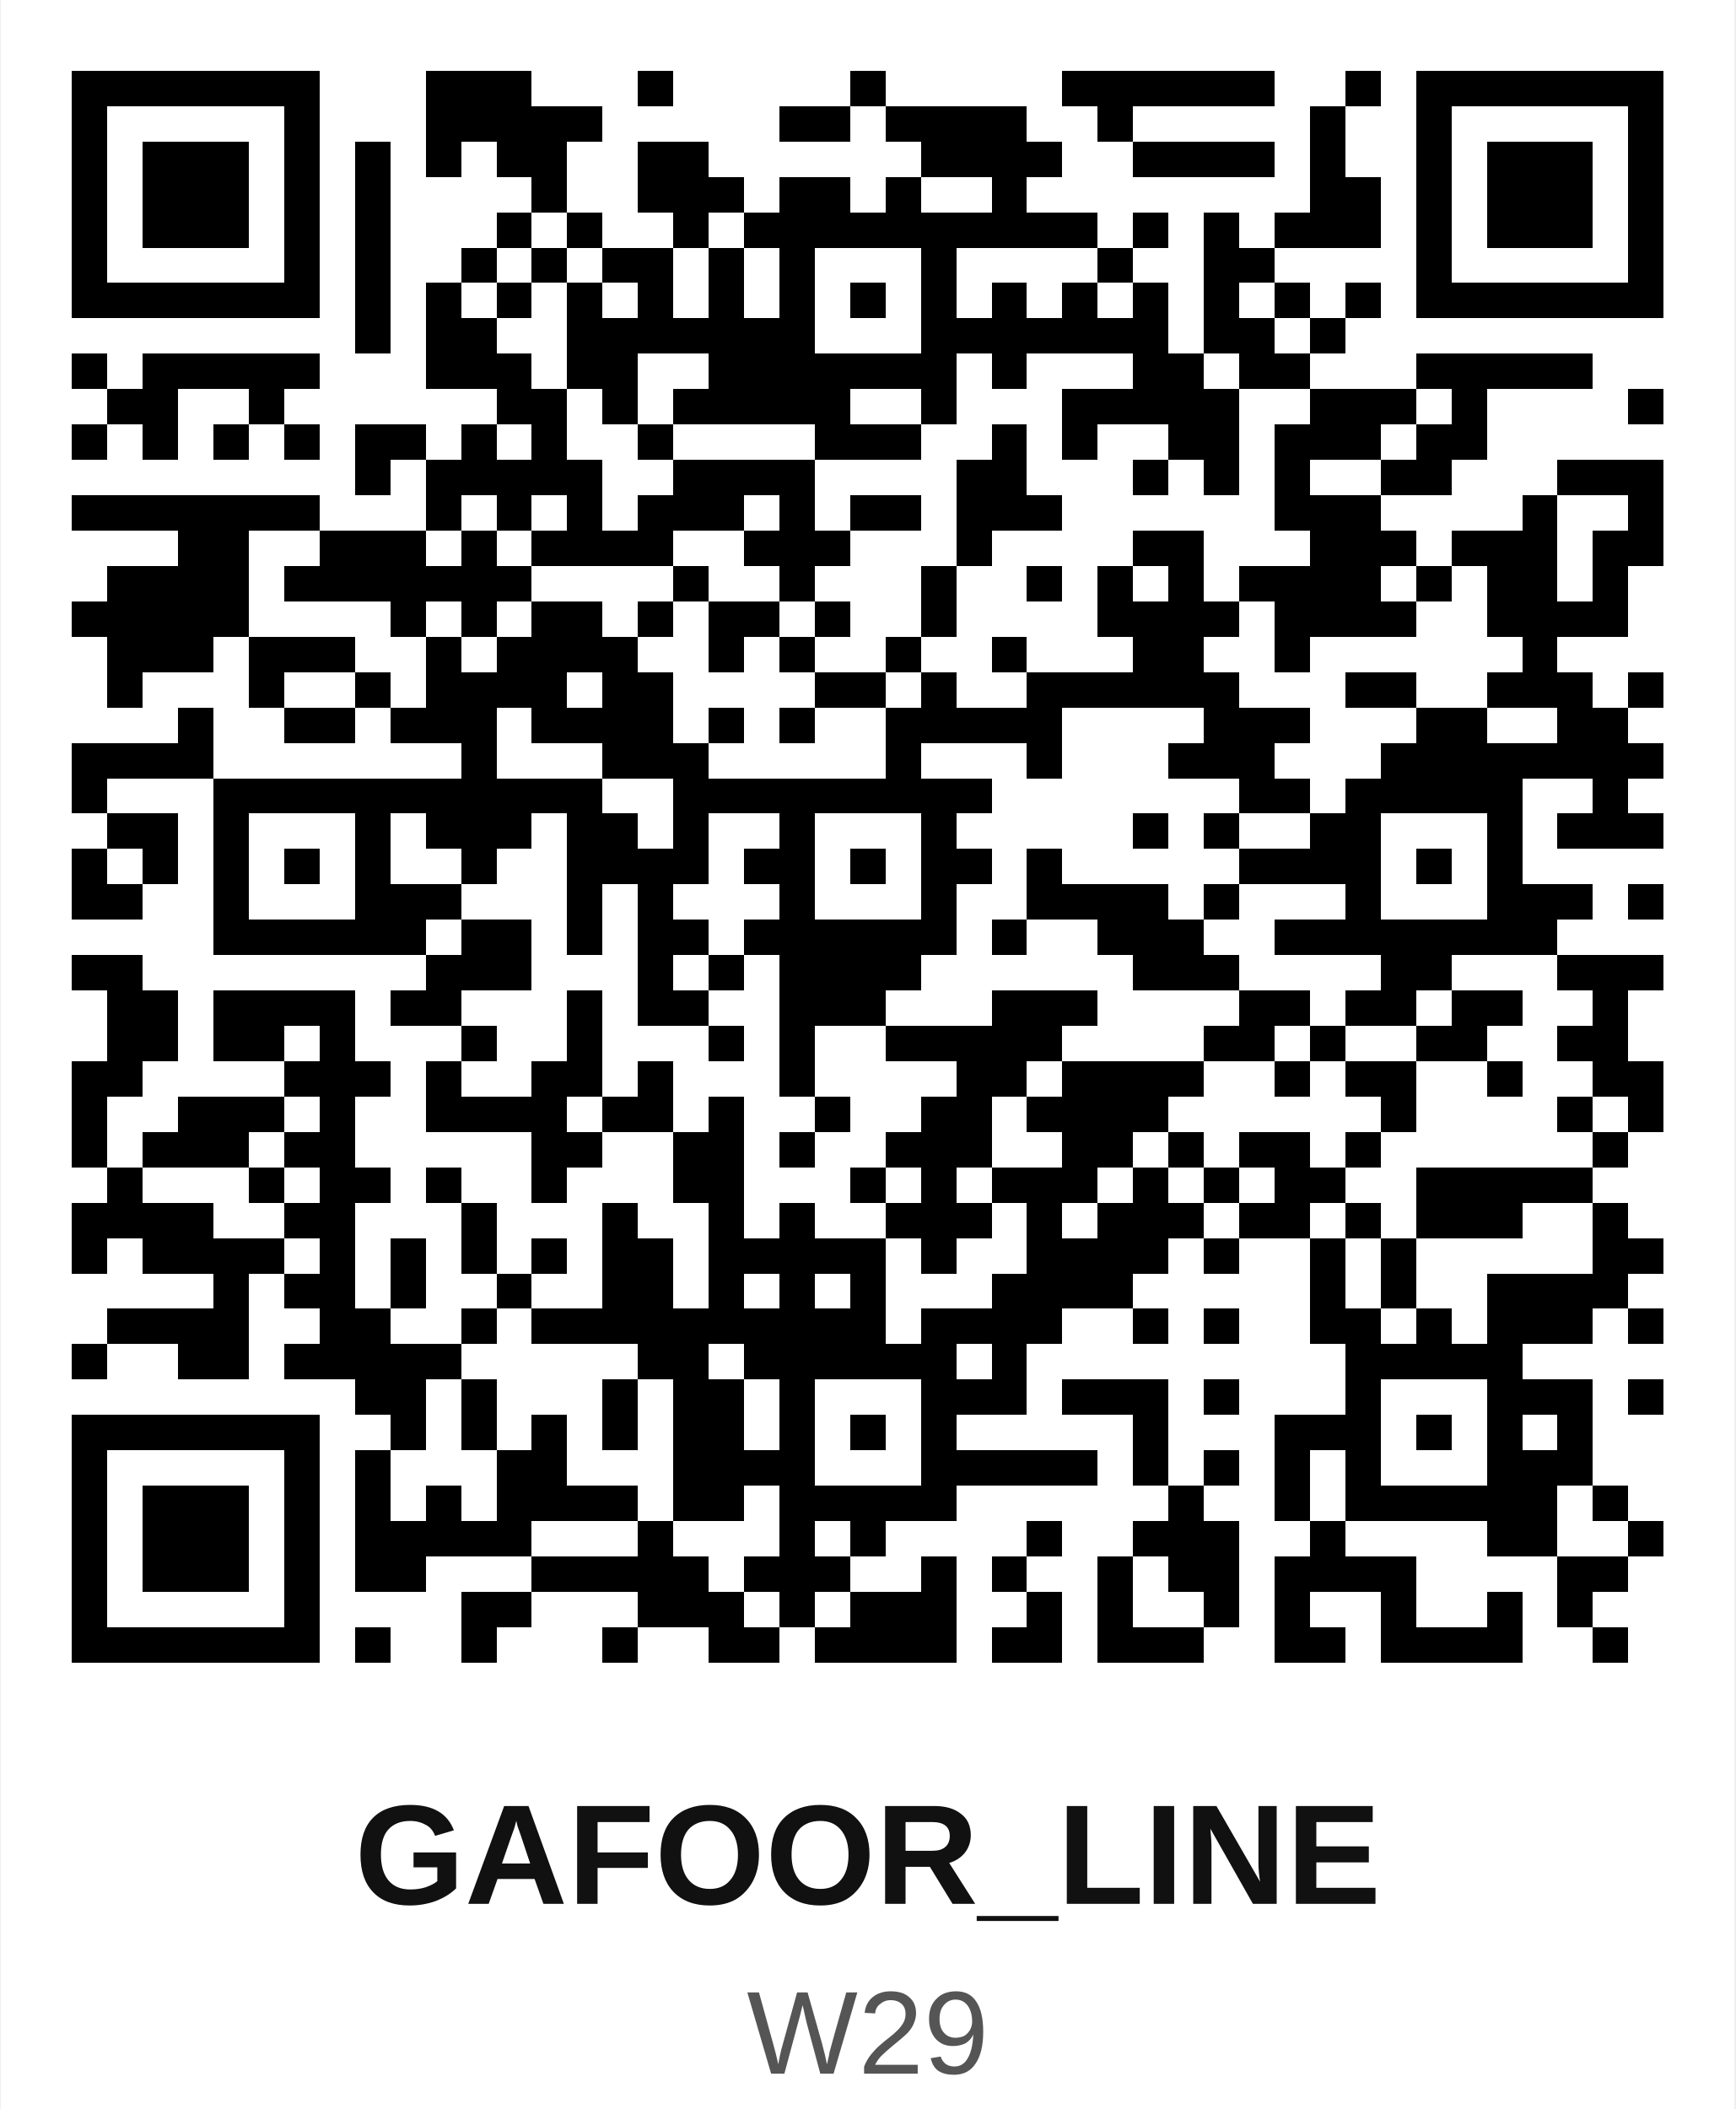
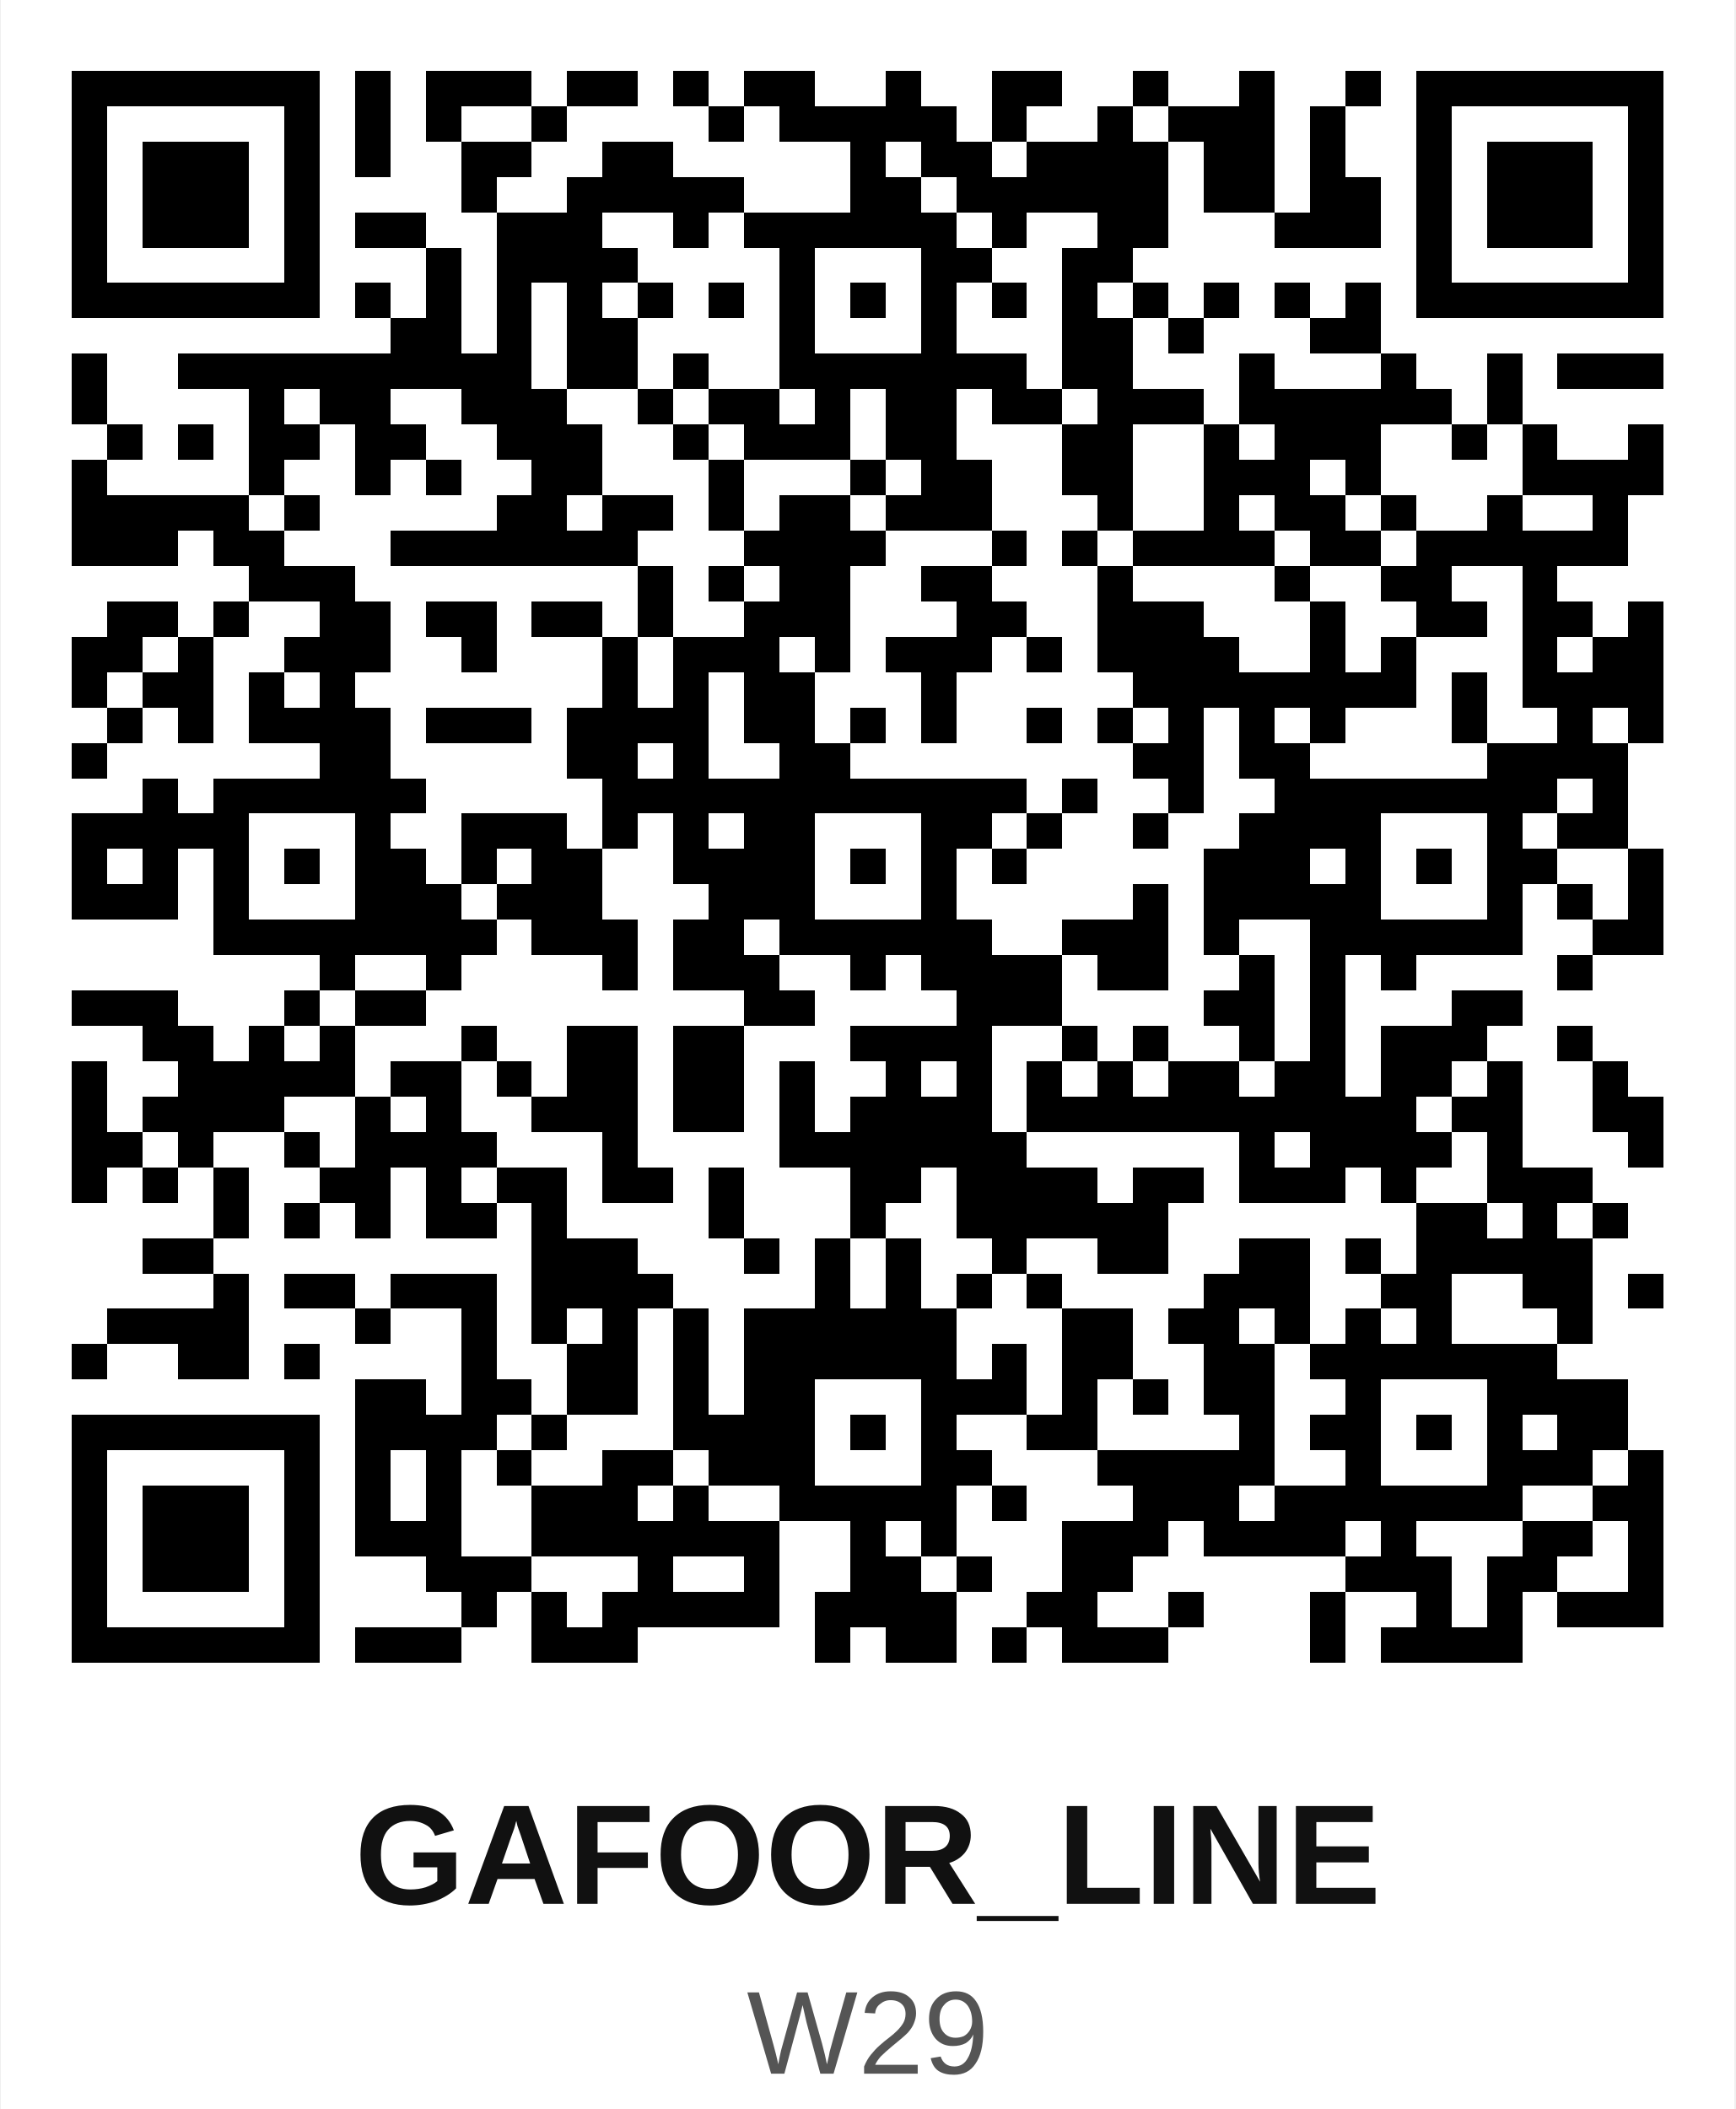
<svg xmlns="http://www.w3.org/2000/svg" width="200" height="243" viewBox="0 0 49.00 59.62" shape-rendering="crispEdges">
  <path fill="#ffffff" d="M0 0h49v49H0z" />
-   <path stroke="#000000" d="M2 2.5h7m3 0h3m3 0h1m5 0h1m5 0h6m2 0h1m1 0h7M2 3.5h1m5 0h1m3 0h5m5 0h2m1 0h4m2 0h1m5 0h1m2 0h1m5 0h1M2 4.5h1m1 0h3m1 0h1m1 0h1m1 0h1m1 0h2m2 0h2m6 0h4m2 0h4m1 0h1m2 0h1m1 0h3m1 0h1M2 5.5h1m1 0h3m1 0h1m1 0h1m4 0h1m2 0h3m1 0h2m1 0h1m2 0h1m8 0h2m1 0h1m1 0h3m1 0h1M2 6.5h1m1 0h3m1 0h1m1 0h1m3 0h1m1 0h1m2 0h1m1 0h10m1 0h1m1 0h1m1 0h3m1 0h1m1 0h3m1 0h1M2 7.5h1m5 0h1m1 0h1m2 0h1m1 0h1m1 0h2m1 0h1m1 0h1m3 0h1m4 0h1m2 0h2m4 0h1m5 0h1M2 8.5h7m1 0h1m1 0h1m1 0h1m1 0h1m1 0h1m1 0h1m1 0h1m1 0h1m1 0h1m1 0h1m1 0h1m1 0h1m1 0h1m1 0h1m1 0h1m1 0h7M10 9.5h1m1 0h2m2 0h7m3 0h7m1 0h2m1 0h1M2 10.5h1m1 0h5m3 0h3m1 0h2m2 0h7m1 0h1m3 0h2m1 0h2m3 0h5M3 11.5h2m2 0h1m6 0h2m1 0h1m1 0h5m2 0h1m3 0h5m2 0h3m1 0h1m4 0h1M2 12.5h1m1 0h1m1 0h1m1 0h1m1 0h2m1 0h1m1 0h1m2 0h1m4 0h3m2 0h1m1 0h1m2 0h2m1 0h3m1 0h2M10 13.5h1m1 0h5m2 0h4m4 0h2m3 0h1m1 0h1m1 0h1m2 0h2m3 0h3M2 14.5h7m3 0h1m1 0h1m1 0h1m1 0h3m1 0h1m1 0h2m1 0h3m6 0h3m4 0h1m2 0h1M5 15.5h2m2 0h3m1 0h1m1 0h4m2 0h3m3 0h1m4 0h2m3 0h3m1 0h3m1 0h2M3 16.5h4m1 0h7m4 0h1m2 0h1m3 0h1m2 0h1m1 0h1m1 0h1m1 0h4m1 0h1m1 0h2m1 0h1M2 17.5h5m4 0h1m1 0h1m1 0h2m1 0h1m1 0h2m1 0h1m2 0h1m4 0h4m1 0h4m2 0h4M3 18.5h3m1 0h3m2 0h1m1 0h4m2 0h1m1 0h1m2 0h1m2 0h1m3 0h2m2 0h1m6 0h1M3 19.5h1m3 0h1m2 0h1m1 0h4m1 0h2m4 0h2m1 0h1m2 0h6m3 0h2m2 0h3m1 0h1M5 20.5h1m2 0h2m1 0h3m1 0h4m1 0h1m1 0h1m2 0h5m4 0h3m3 0h2m2 0h2M2 21.5h4m7 0h1m3 0h3m5 0h1m3 0h1m3 0h3m3 0h8M2 22.5h1m3 0h11m2 0h9m7 0h2m1 0h5m2 0h1M3 23.5h2m1 0h1m3 0h1m1 0h3m1 0h2m1 0h1m2 0h1m3 0h1m5 0h1m1 0h1m2 0h2m3 0h1m1 0h3M2 24.5h1m1 0h1m1 0h1m1 0h1m1 0h1m2 0h1m2 0h4m1 0h2m1 0h1m1 0h2m1 0h1m5 0h4m1 0h1m1 0h1M2 25.5h2m2 0h1m3 0h3m3 0h1m1 0h1m3 0h1m3 0h1m2 0h4m1 0h1m3 0h1m3 0h3m1 0h1M6 26.5h6m1 0h2m1 0h1m1 0h2m1 0h6m1 0h1m2 0h3m2 0h8M2 27.5h2m8 0h3m3 0h1m1 0h1m1 0h4m6 0h3m4 0h2m3 0h3M3 28.5h2m1 0h4m1 0h2m3 0h1m1 0h2m2 0h3m3 0h3m4 0h2m1 0h2m1 0h2m2 0h1M3 29.5h2m1 0h2m1 0h1m3 0h1m2 0h1m3 0h1m1 0h1m2 0h5m4 0h2m1 0h1m2 0h2m2 0h2M2 30.5h2m4 0h3m1 0h1m2 0h2m1 0h1m3 0h1m4 0h2m1 0h4m2 0h1m1 0h2m2 0h1m2 0h2M2 31.5h1m2 0h3m1 0h1m2 0h4m1 0h2m1 0h1m2 0h1m2 0h2m1 0h4m6 0h1m4 0h1m1 0h1M2 32.5h1m1 0h3m1 0h2m5 0h2m2 0h2m1 0h1m2 0h3m2 0h2m1 0h1m1 0h2m1 0h1m6 0h1M3 33.5h1m3 0h1m1 0h2m1 0h1m2 0h1m3 0h2m3 0h1m1 0h1m1 0h3m1 0h1m1 0h1m1 0h2m2 0h5M2 34.5h4m2 0h2m3 0h1m3 0h1m2 0h1m1 0h1m2 0h3m1 0h1m1 0h3m1 0h2m1 0h1m1 0h3m2 0h1M2 35.5h1m1 0h4m1 0h1m1 0h1m1 0h1m1 0h1m1 0h2m1 0h5m1 0h1m2 0h4m1 0h1m2 0h1m1 0h1m5 0h2M6 36.5h1m1 0h2m1 0h1m2 0h1m2 0h2m1 0h1m1 0h1m1 0h1m3 0h4m5 0h1m1 0h1m2 0h4M3 37.5h4m2 0h2m2 0h1m1 0h10m1 0h4m2 0h1m1 0h1m2 0h2m1 0h1m1 0h3m1 0h1M2 38.5h1m2 0h2m1 0h5m5 0h2m1 0h6m1 0h1m9 0h5M10 39.5h2m1 0h1m3 0h1m1 0h2m1 0h1m3 0h3m1 0h3m1 0h1m3 0h1m3 0h3m1 0h1M2 40.5h7m2 0h1m1 0h1m1 0h1m1 0h1m1 0h2m1 0h1m1 0h1m1 0h1m5 0h1m3 0h3m1 0h1m1 0h1m1 0h1M2 41.5h1m5 0h1m1 0h1m3 0h2m3 0h4m3 0h5m1 0h1m1 0h1m1 0h1m1 0h1m3 0h3M2 42.5h1m1 0h3m1 0h1m1 0h1m1 0h1m1 0h4m1 0h2m1 0h5m6 0h1m2 0h1m1 0h6m1 0h1M2 43.5h1m1 0h3m1 0h1m1 0h5m3 0h1m3 0h1m1 0h1m4 0h1m2 0h3m2 0h1m4 0h2m2 0h1M2 44.5h1m1 0h3m1 0h1m1 0h2m3 0h5m1 0h3m2 0h1m1 0h1m2 0h1m1 0h2m1 0h4m4 0h2M2 45.5h1m5 0h1m4 0h2m3 0h3m1 0h1m1 0h3m2 0h1m1 0h1m2 0h1m1 0h1m2 0h1m2 0h1m1 0h1M2 46.5h7m1 0h1m2 0h1m3 0h1m2 0h2m1 0h4m1 0h2m1 0h3m2 0h2m1 0h4m2 0h1" />
+   <path stroke="#000000" d="M2 2.5h7m1 0h1m1 0h3m1 0h2m1 0h1m1 0h2m2 0h1m2 0h2m2 0h1m2 0h1m2 0h1m1 0h7M2 3.5h1m5 0h1m1 0h1m1 0h1m2 0h1m4 0h1m1 0h5m1 0h1m2 0h1m1 0h3m1 0h1m2 0h1m5 0h1M2 4.5h1m1 0h3m1 0h1m1 0h1m2 0h2m2 0h2m5 0h1m1 0h2m1 0h4m1 0h2m1 0h1m2 0h1m1 0h3m1 0h1M2 5.5h1m1 0h3m1 0h1m4 0h1m2 0h5m3 0h2m1 0h6m1 0h2m1 0h2m1 0h1m1 0h3m1 0h1M2 6.5h1m1 0h3m1 0h1m1 0h2m2 0h3m2 0h1m1 0h6m1 0h1m2 0h2m3 0h3m1 0h1m1 0h3m1 0h1M2 7.5h1m5 0h1m3 0h1m1 0h4m4 0h1m3 0h2m2 0h2m8 0h1m5 0h1M2 8.5h7m1 0h1m1 0h1m1 0h1m1 0h1m1 0h1m1 0h1m1 0h1m1 0h1m1 0h1m1 0h1m1 0h1m1 0h1m1 0h1m1 0h1m1 0h1m1 0h7M11 9.5h2m1 0h1m1 0h2m4 0h1m3 0h1m3 0h2m1 0h1m3 0h2M2 10.5h1m2 0h10m1 0h2m1 0h1m2 0h7m1 0h2m3 0h1m3 0h1m2 0h1m1 0h3M2 11.5h1m4 0h1m1 0h2m2 0h3m2 0h1m1 0h2m1 0h1m1 0h2m1 0h2m1 0h3m1 0h6m1 0h1M3 12.5h1m1 0h1m1 0h2m1 0h2m2 0h3m2 0h1m1 0h3m1 0h2m3 0h2m2 0h1m1 0h3m2 0h1m1 0h1m2 0h1M2 13.5h1m4 0h1m2 0h1m1 0h1m2 0h2m3 0h1m3 0h1m1 0h2m2 0h2m2 0h3m1 0h1m4 0h4M2 14.5h5m1 0h1m5 0h2m1 0h2m1 0h1m1 0h2m1 0h3m3 0h1m2 0h1m1 0h2m1 0h1m2 0h1m2 0h1M2 15.5h3m1 0h2m3 0h7m3 0h4m3 0h1m1 0h1m1 0h4m1 0h2m1 0h6M7 16.5h3m8 0h1m1 0h1m1 0h2m2 0h2m3 0h1m4 0h1m2 0h2m2 0h1M3 17.5h2m1 0h1m2 0h2m1 0h2m1 0h2m1 0h1m2 0h3m3 0h2m2 0h3m3 0h1m2 0h2m1 0h2m1 0h1M2 18.5h2m1 0h1m2 0h3m2 0h1m3 0h1m1 0h3m1 0h1m1 0h3m1 0h1m1 0h4m2 0h1m1 0h1m3 0h1m1 0h2M2 19.5h1m1 0h2m1 0h1m1 0h1m7 0h1m1 0h1m1 0h2m3 0h1m5 0h8m1 0h1m1 0h4M3 20.5h1m1 0h1m1 0h4m1 0h3m1 0h4m1 0h2m1 0h1m1 0h1m2 0h1m1 0h1m1 0h1m1 0h1m1 0h1m3 0h1m2 0h1m1 0h1M2 21.5h1m6 0h2m5 0h2m1 0h1m2 0h2m8 0h2m1 0h2m5 0h4M4 22.5h1m1 0h6m5 0h12m1 0h1m2 0h1m2 0h8m1 0h1M2 23.5h5m3 0h1m2 0h3m1 0h1m1 0h1m1 0h2m3 0h2m1 0h1m2 0h1m2 0h4m3 0h1m1 0h2M2 24.5h1m1 0h1m1 0h1m1 0h1m1 0h2m1 0h1m1 0h2m2 0h4m1 0h1m1 0h1m1 0h1m5 0h3m1 0h1m1 0h1m1 0h2m2 0h1M2 25.5h3m1 0h1m3 0h3m1 0h3m3 0h3m3 0h1m5 0h1m1 0h5m3 0h1m1 0h1m1 0h1M6 26.5h8m1 0h3m1 0h2m1 0h6m2 0h3m1 0h1m2 0h6m2 0h2M9 27.5h1m2 0h1m4 0h1m1 0h3m2 0h1m1 0h4m1 0h2m2 0h1m1 0h1m1 0h1m4 0h1M2 28.5h3m3 0h1m1 0h2m9 0h2m4 0h3m4 0h2m1 0h1m3 0h2M4 29.5h2m1 0h1m1 0h1m3 0h1m2 0h2m1 0h2m3 0h4m2 0h1m1 0h1m2 0h1m1 0h1m1 0h3m2 0h1M2 30.5h1m2 0h5m1 0h2m1 0h1m1 0h2m1 0h2m1 0h1m2 0h1m1 0h1m1 0h1m1 0h1m1 0h2m1 0h2m1 0h2m1 0h1m2 0h1M2 31.5h1m1 0h4m2 0h1m1 0h1m2 0h3m1 0h2m1 0h1m1 0h4m1 0h11m1 0h2m2 0h2M2 32.5h2m1 0h1m2 0h1m1 0h4m3 0h1m4 0h7m6 0h1m1 0h4m1 0h1m3 0h1M2 33.5h1m1 0h1m1 0h1m2 0h2m1 0h1m1 0h2m1 0h2m1 0h1m3 0h2m1 0h4m1 0h2m1 0h3m1 0h1m2 0h3M6 34.5h1m1 0h1m1 0h1m1 0h2m1 0h1m4 0h1m3 0h1m2 0h6m7 0h2m1 0h1m1 0h1M4 35.5h2m9 0h3m3 0h1m1 0h1m1 0h1m2 0h1m2 0h2m2 0h2m1 0h1m1 0h5M6 36.5h1m1 0h2m1 0h3m1 0h4m4 0h1m1 0h1m1 0h1m1 0h1m4 0h3m2 0h2m2 0h2m1 0h1M3 37.5h4m3 0h1m2 0h1m1 0h1m1 0h1m1 0h1m1 0h6m3 0h2m1 0h2m1 0h1m1 0h1m1 0h1m3 0h1M2 38.5h1m2 0h2m1 0h1m4 0h1m2 0h2m1 0h1m1 0h6m1 0h1m1 0h2m2 0h2m1 0h7M10 39.5h2m1 0h2m1 0h2m1 0h1m1 0h2m3 0h3m1 0h1m1 0h1m1 0h2m2 0h1m3 0h4M2 40.5h7m1 0h4m1 0h1m3 0h4m1 0h1m1 0h1m2 0h2m4 0h1m1 0h2m1 0h1m1 0h1m1 0h2M2 41.5h1m5 0h1m1 0h1m1 0h1m1 0h1m2 0h2m1 0h3m3 0h2m3 0h5m2 0h1m3 0h3m1 0h1M2 42.5h1m1 0h3m1 0h1m1 0h1m1 0h1m2 0h3m1 0h1m2 0h5m1 0h1m3 0h3m1 0h7m2 0h2M2 43.5h1m1 0h3m1 0h1m1 0h3m2 0h7m2 0h1m1 0h1m3 0h3m1 0h4m1 0h1m3 0h2m1 0h1M2 44.5h1m1 0h3m1 0h1m3 0h3m3 0h1m2 0h1m2 0h2m1 0h1m2 0h2m6 0h3m1 0h2m2 0h1M2 45.5h1m5 0h1m4 0h1m1 0h1m1 0h5m1 0h4m2 0h2m2 0h1m3 0h1m2 0h1m1 0h1m1 0h3M2 46.5h7m1 0h3m2 0h3m5 0h1m1 0h2m1 0h1m1 0h3m4 0h1m1 0h4" />
  <rect x="0" y="49.00" width="49.00" height="10.62" fill="#ffffff" />
  <text x="24.50" y="53.82" text-anchor="middle" font-family="Arial,Helvetica,sans-serif" font-size="4.02" font-weight="bold" fill="#111111">GAFOOR_LINE</text>
  <text x="24.50" y="58.62" text-anchor="middle" font-family="Arial,Helvetica,sans-serif" font-size="3.33" font-weight="normal" fill="#555555">W29</text>
</svg>
